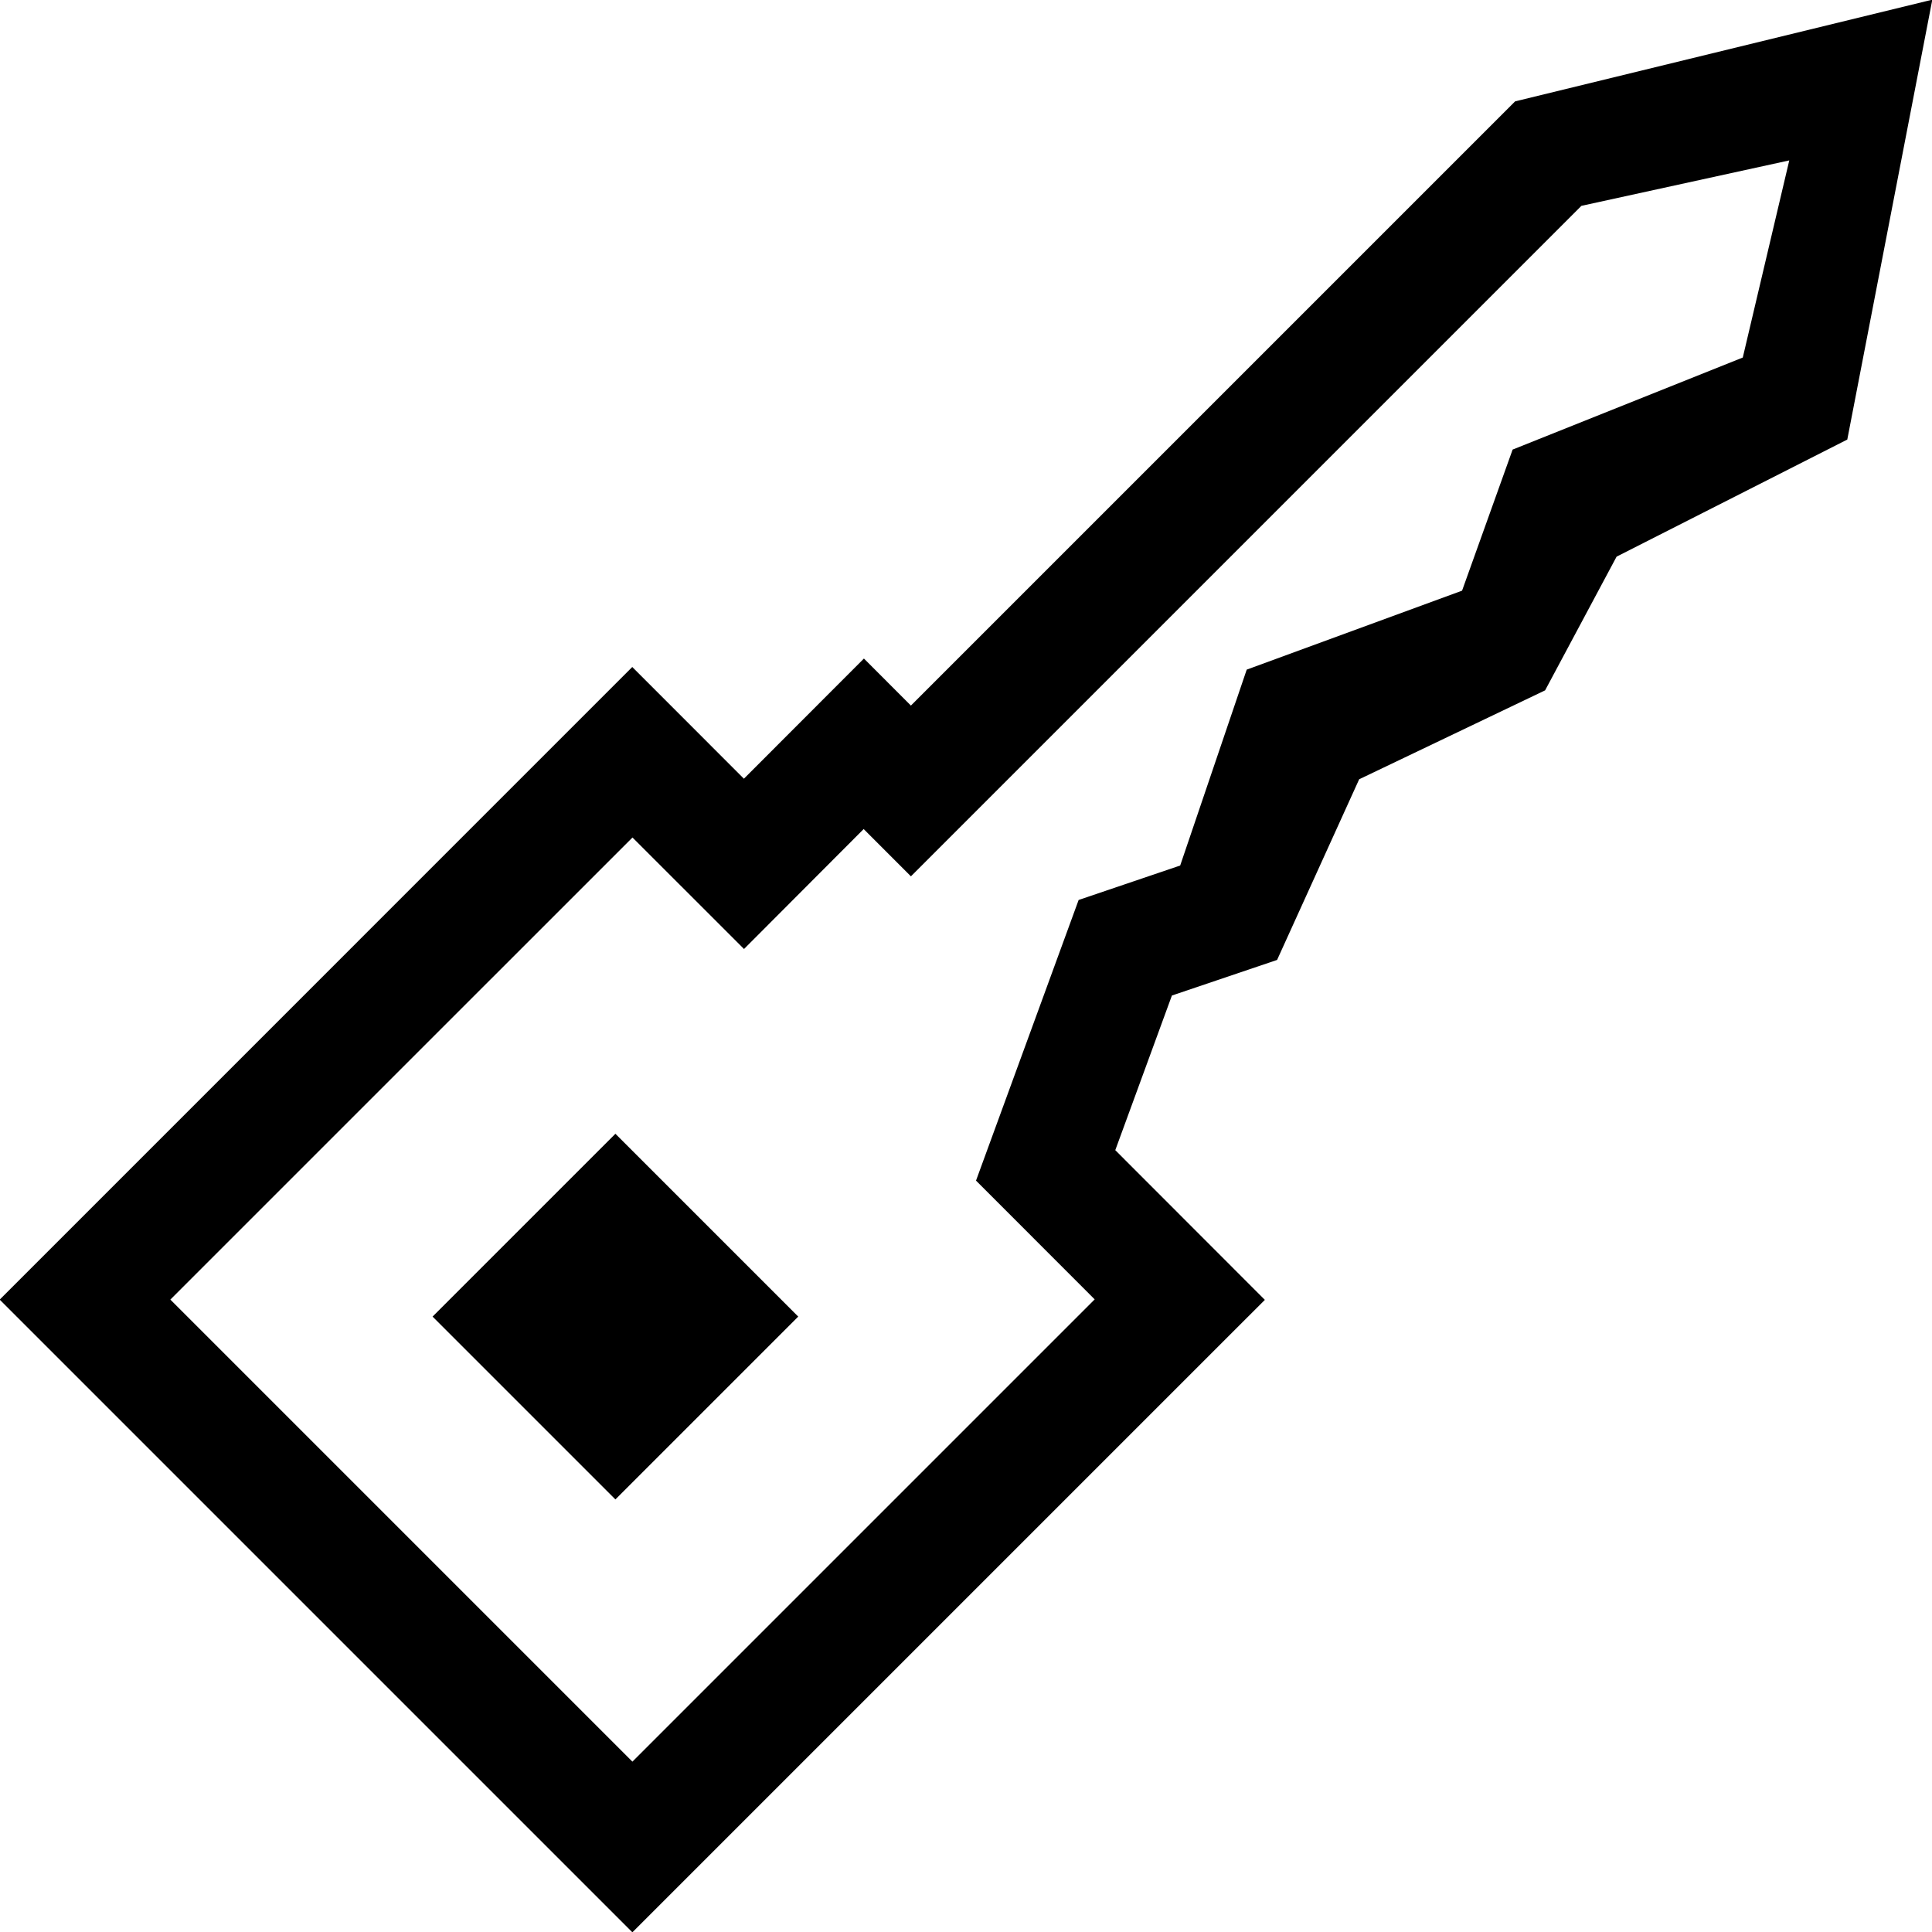
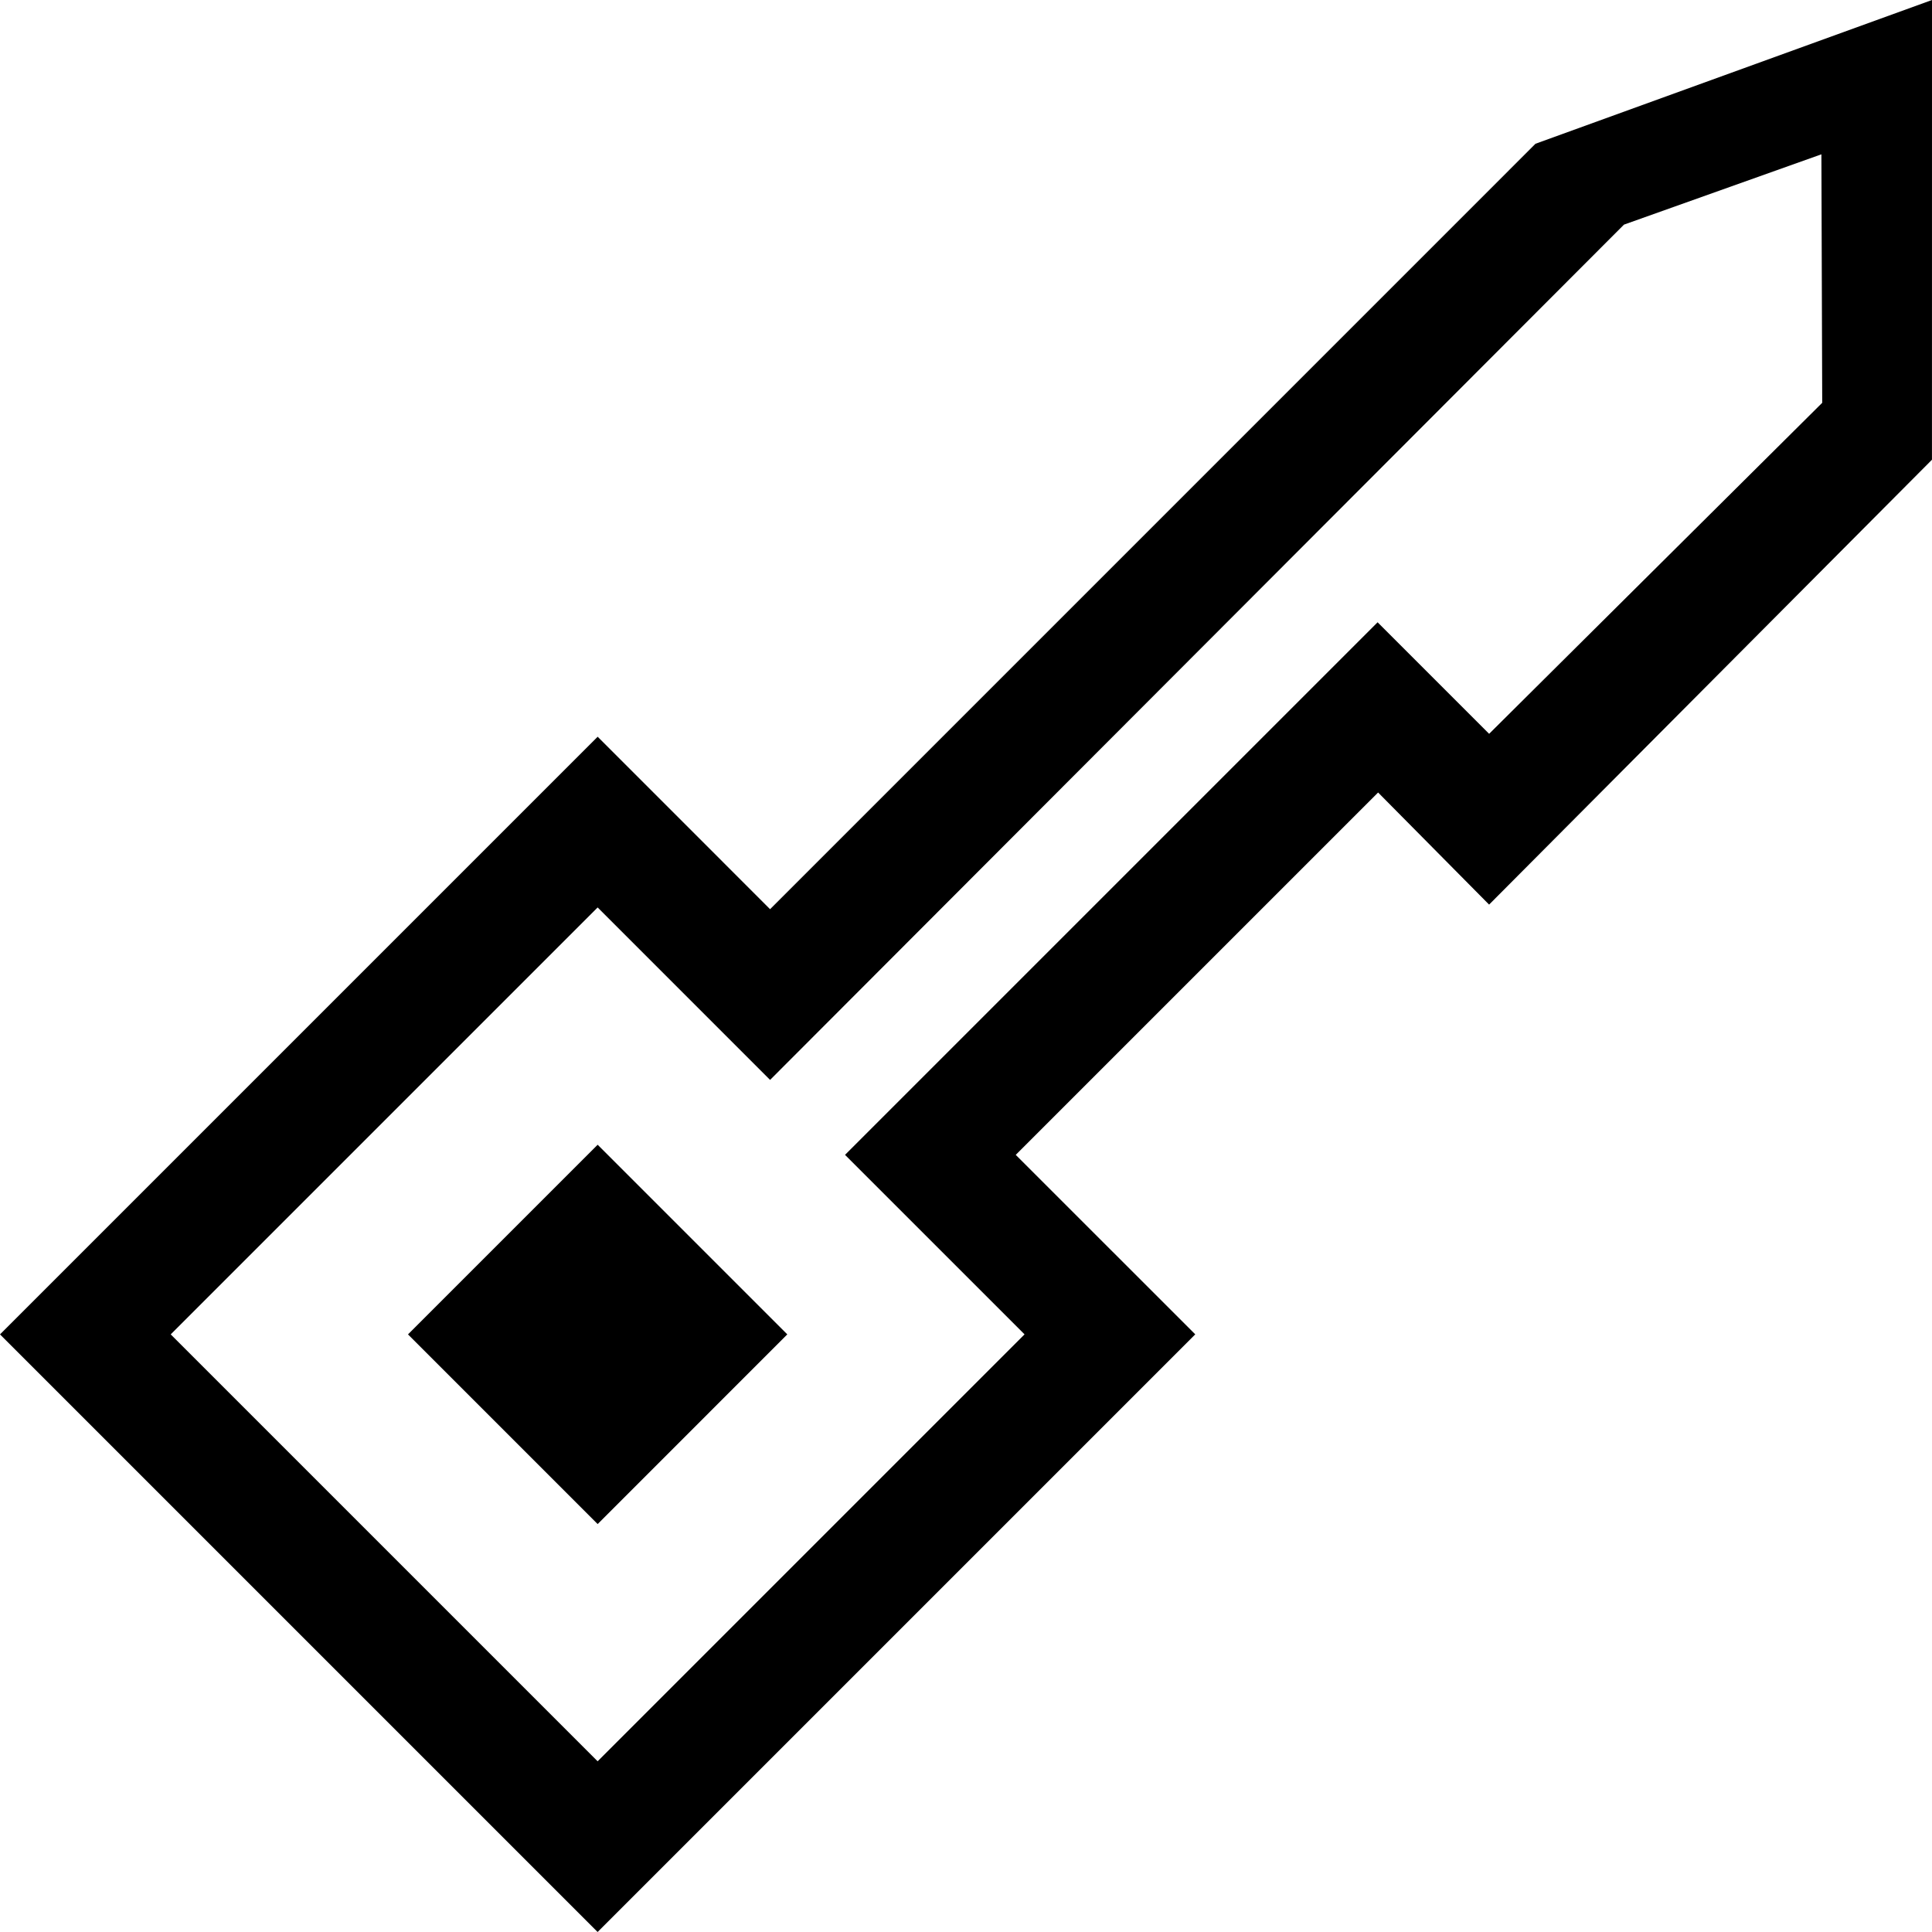
<svg xmlns="http://www.w3.org/2000/svg" xml:space="preserve" width="64px" height="64px" version="1.1" shape-rendering="geometricPrecision" text-rendering="geometricPrecision" image-rendering="optimizeQuality" fill-rule="evenodd" clip-rule="evenodd" viewBox="0 0 6400000 6400000">
  <g id="Warstwa_x0020_1">
-     <path fill="{color}" fill-rule="nonzero" d="M4049459 4446433l-1954630 1954630 -2095892 -2095892 2095538 -2095656 369807 370044 397564 -398036 155671 155789 2001521 -2001520 1382025 -336855 -281696 1457144 -764183 387879 -236814 442919 -615952 294570 -271894 598472 -348429 117875 -187561 512251 495478 495951 -140553 140435zm-2010851 -690718l605677 605677 -605677 605677 -605677 -605677 605677 -605677zm56339 2079947l1531318 -1531318 -393076 -393430 339926 -929657 336382 -114096 220396 -648905 713395 -261618 167482 -467368 762411 -304846 154018 -653040 -688591 150475 -2221091 2221090 -156498 -156616 -396382 397328 -369454 -369336 -1530845 1530728 1530609 1530609z" />
+     <path fill="black" d="M2262548 2723301l288428 288547 2535504 -2535622 1313520 -476226 -118 1522932 -1467065 1473680 -367682 -371343 -1200369 1200369 594692 594574 -1979788 1979788 -1979670 -1979670 1979788 -1979788 282760 282759zm-282760 282760l571188 571306 2828657 -2833263 653985 -232917 2716 823121 -1103399 1096549 -369454 -369454 -1764234 1764235 594692 594574 -1414269 1414269 -1414151 -1414151 1414269 -1414269z" />
+     <polygon fill="black" points="1979788,3792094 2608024,4420330 1979788,5048684 1351552,4420330 " />
  </g>
</svg>
